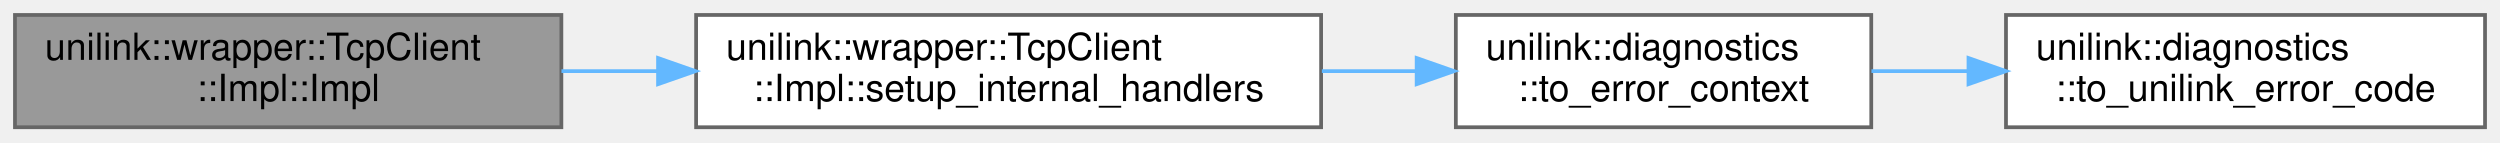
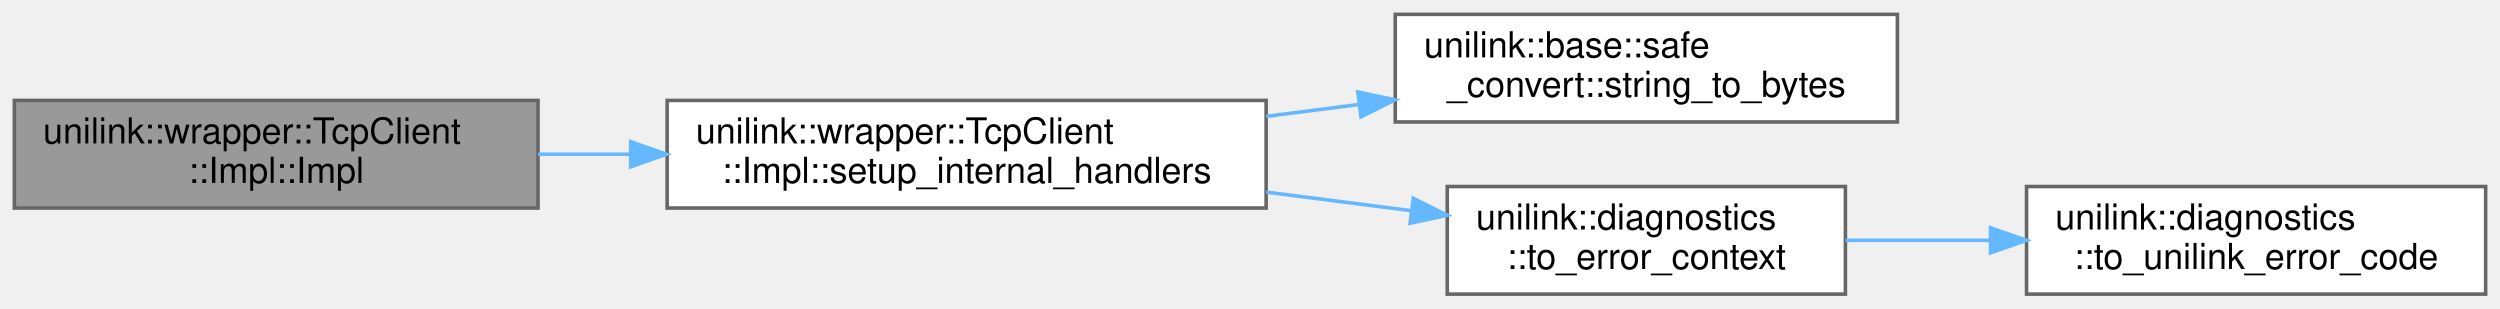
- <svg xmlns="http://www.w3.org/2000/svg" xmlns:xlink="http://www.w3.org/1999/xlink" width="668pt" height="38pt" viewBox="0.00 0.00 668.00 38.00">
-   <g id="graph0" class="graph" transform="scale(1 1) rotate(0) translate(4 34)">
+ <svg xmlns="http://www.w3.org/2000/svg" xmlns:xlink="http://www.w3.org/1999/xlink" width="697pt" height="86pt" viewBox="0.00 0.00 697.00 86.00">
+   <g id="graph0" class="graph" transform="scale(1 1) rotate(0) translate(4 82)">
    <g id="Node000001" class="node">
      <g id="a_Node000001">
        <a xlink:title=" ">
-           <polygon fill="#999999" stroke="#666666" points="146,-30 0,-30 0,0 146,0 146,-30" />
-           <text text-anchor="start" x="8" y="-18" font-family="Helvetica,sans-Serif" font-size="10.00">unilink::wrapper::TcpClient</text>
-           <text text-anchor="middle" x="73" y="-7" font-family="Helvetica,sans-Serif" font-size="10.00">::Impl::Impl</text>
+           <polygon fill="#999999" stroke="#666666" points="146,-54 0,-54 0,-24 146,-24 146,-54" />
+           <text text-anchor="start" x="8" y="-42" font-family="Helvetica,sans-Serif" font-size="10.00">unilink::wrapper::TcpClient</text>
+           <text text-anchor="middle" x="73" y="-31" font-family="Helvetica,sans-Serif" font-size="10.00">::Impl::Impl</text>
        </a>
      </g>
    </g>
    <g id="Node000002" class="node">
      <g id="a_Node000002">
        <a xlink:href="structunilink_1_1wrapper_1_1TcpClient_1_1Impl.html#a71ca6976f08b07bfb8fdc6c17d84aae5" target="_top" xlink:title=" ">
-           <polygon fill="white" stroke="#666666" points="349,-30 182,-30 182,0 349,0 349,-30" />
-           <text text-anchor="start" x="190" y="-18" font-family="Helvetica,sans-Serif" font-size="10.00">unilink::wrapper::TcpClient</text>
-           <text text-anchor="middle" x="265.5" y="-7" font-family="Helvetica,sans-Serif" font-size="10.00">::Impl::setup_internal_handlers</text>
+           <polygon fill="white" stroke="#666666" points="349,-54 182,-54 182,-24 349,-24 349,-54" />
+           <text text-anchor="start" x="190" y="-42" font-family="Helvetica,sans-Serif" font-size="10.00">unilink::wrapper::TcpClient</text>
+           <text text-anchor="middle" x="265.5" y="-31" font-family="Helvetica,sans-Serif" font-size="10.00">::Impl::setup_internal_handlers</text>
        </a>
      </g>
    </g>
    <g id="edge1_Node000001_Node000002" class="edge">
      <g id="a_edge1_Node000001_Node000002">
        <a xlink:title=" ">
-           <path fill="none" stroke="#63b8ff" d="M146.02,-15C154.43,-15 163.09,-15 171.73,-15" />
-           <polygon fill="#63b8ff" stroke="#63b8ff" points="171.83,-18.5 181.83,-15 171.83,-11.5 171.83,-18.5" />
+           <path fill="none" stroke="#63b8ff" d="M146.02,-39C154.43,-39 163.09,-39 171.73,-39" />
+           <polygon fill="#63b8ff" stroke="#63b8ff" points="171.83,-42.5 181.83,-39 171.83,-35.5 171.83,-42.5" />
        </a>
      </g>
    </g>
    <g id="Node000003" class="node">
      <g id="a_Node000003">
-         <a xlink:href="namespaceunilink_1_1diagnostics.html#a54b6b94a2a2b770022045845ec4eaada" target="_top" xlink:title="Converts ErrorInfo to wrapper::ErrorContext.">
-           <polygon fill="white" stroke="#666666" points="496,-30 385,-30 385,0 496,0 496,-30" />
-           <text text-anchor="start" x="393" y="-18" font-family="Helvetica,sans-Serif" font-size="10.00">unilink::diagnostics</text>
-           <text text-anchor="middle" x="440.5" y="-7" font-family="Helvetica,sans-Serif" font-size="10.00">::to_error_context</text>
+         <a xlink:href="namespaceunilink_1_1base_1_1safe__convert.html#a575f6a399b270deff205277e7b9c3b6c" target="_top" xlink:title="Safely obtain a view of std::string as byte array without allocation.">
+           <polygon fill="white" stroke="#666666" points="525,-78 385,-78 385,-48 525,-48 525,-78" />
+           <text text-anchor="start" x="393" y="-66" font-family="Helvetica,sans-Serif" font-size="10.00">unilink::base::safe</text>
+           <text text-anchor="middle" x="455" y="-55" font-family="Helvetica,sans-Serif" font-size="10.00">_convert::string_to_bytes</text>
        </a>
      </g>
    </g>
    <g id="edge2_Node000002_Node000003" class="edge">
      <g id="a_edge2_Node000002_Node000003">
        <a xlink:title=" ">
-           <path fill="none" stroke="#63b8ff" d="M349.2,-15C357.63,-15 366.11,-15 374.31,-15" />
-           <polygon fill="#63b8ff" stroke="#63b8ff" points="374.53,-18.5 384.53,-15 374.53,-11.5 374.53,-18.5" />
+           <path fill="none" stroke="#63b8ff" d="M349.01,-49.56C357.63,-50.66 366.37,-51.78 374.95,-52.88" />
+           <polygon fill="#63b8ff" stroke="#63b8ff" points="374.56,-56.36 384.92,-54.16 375.44,-49.42 374.56,-56.36" />
        </a>
      </g>
    </g>
    <g id="Node000004" class="node">
      <g id="a_Node000004">
-         <a xlink:href="namespaceunilink_1_1diagnostics.html#aee016aa3a0ee29635787a9755eb352f1" target="_top" xlink:title="Maps boost::system::error_code to Unilink ErrorCode.">
-           <polygon fill="white" stroke="#666666" points="660,-30 532,-30 532,0 660,0 660,-30" />
-           <text text-anchor="start" x="540" y="-18" font-family="Helvetica,sans-Serif" font-size="10.00">unilink::diagnostics</text>
-           <text text-anchor="middle" x="596" y="-7" font-family="Helvetica,sans-Serif" font-size="10.00">::to_unilink_error_code</text>
+         <a xlink:href="namespaceunilink_1_1diagnostics.html#a54b6b94a2a2b770022045845ec4eaada" target="_top" xlink:title="Converts ErrorInfo to wrapper::ErrorContext.">
+           <polygon fill="white" stroke="#666666" points="510.5,-30 399.5,-30 399.5,0 510.5,0 510.5,-30" />
+           <text text-anchor="start" x="407.5" y="-18" font-family="Helvetica,sans-Serif" font-size="10.00">unilink::diagnostics</text>
+           <text text-anchor="middle" x="455" y="-7" font-family="Helvetica,sans-Serif" font-size="10.00">::to_error_context</text>
        </a>
      </g>
    </g>
-     <g id="edge3_Node000003_Node000004" class="edge">
-       <g id="a_edge3_Node000003_Node000004">
+     <g id="edge3_Node000002_Node000004" class="edge">
+       <g id="a_edge3_Node000002_Node000004">
        <a xlink:title=" ">
-           <path fill="none" stroke="#63b8ff" d="M496.05,-15C504.41,-15 513.16,-15 521.84,-15" />
-           <polygon fill="#63b8ff" stroke="#63b8ff" points="521.98,-18.5 531.98,-15 521.98,-11.5 521.98,-18.5" />
+           <path fill="none" stroke="#63b8ff" d="M349.01,-28.44C362.5,-26.71 376.31,-24.94 389.29,-23.28" />
+           <polygon fill="#63b8ff" stroke="#63b8ff" points="390.02,-26.72 399.5,-21.98 389.14,-19.77 390.02,-26.72" />
+         </a>
+       </g>
+     </g>
+     <g id="Node000005" class="node">
+       <g id="a_Node000005">
+         <a xlink:href="namespaceunilink_1_1diagnostics.html#aee016aa3a0ee29635787a9755eb352f1" target="_top" xlink:title="Maps boost::system::error_code to Unilink ErrorCode.">
+           <polygon fill="white" stroke="#666666" points="689,-30 561,-30 561,0 689,0 689,-30" />
+           <text text-anchor="start" x="569" y="-18" font-family="Helvetica,sans-Serif" font-size="10.00">unilink::diagnostics</text>
+           <text text-anchor="middle" x="625" y="-7" font-family="Helvetica,sans-Serif" font-size="10.00">::to_unilink_error_code</text>
+         </a>
+       </g>
+     </g>
+     <g id="edge4_Node000004_Node000005" class="edge">
+       <g id="a_edge4_Node000004_Node000005">
+         <a xlink:title=" ">
+           <path fill="none" stroke="#63b8ff" d="M510.54,-15C523.37,-15 537.25,-15 550.75,-15" />
+           <polygon fill="#63b8ff" stroke="#63b8ff" points="550.97,-18.5 560.97,-15 550.97,-11.5 550.97,-18.5" />
        </a>
      </g>
    </g>
  </g>
</svg>
